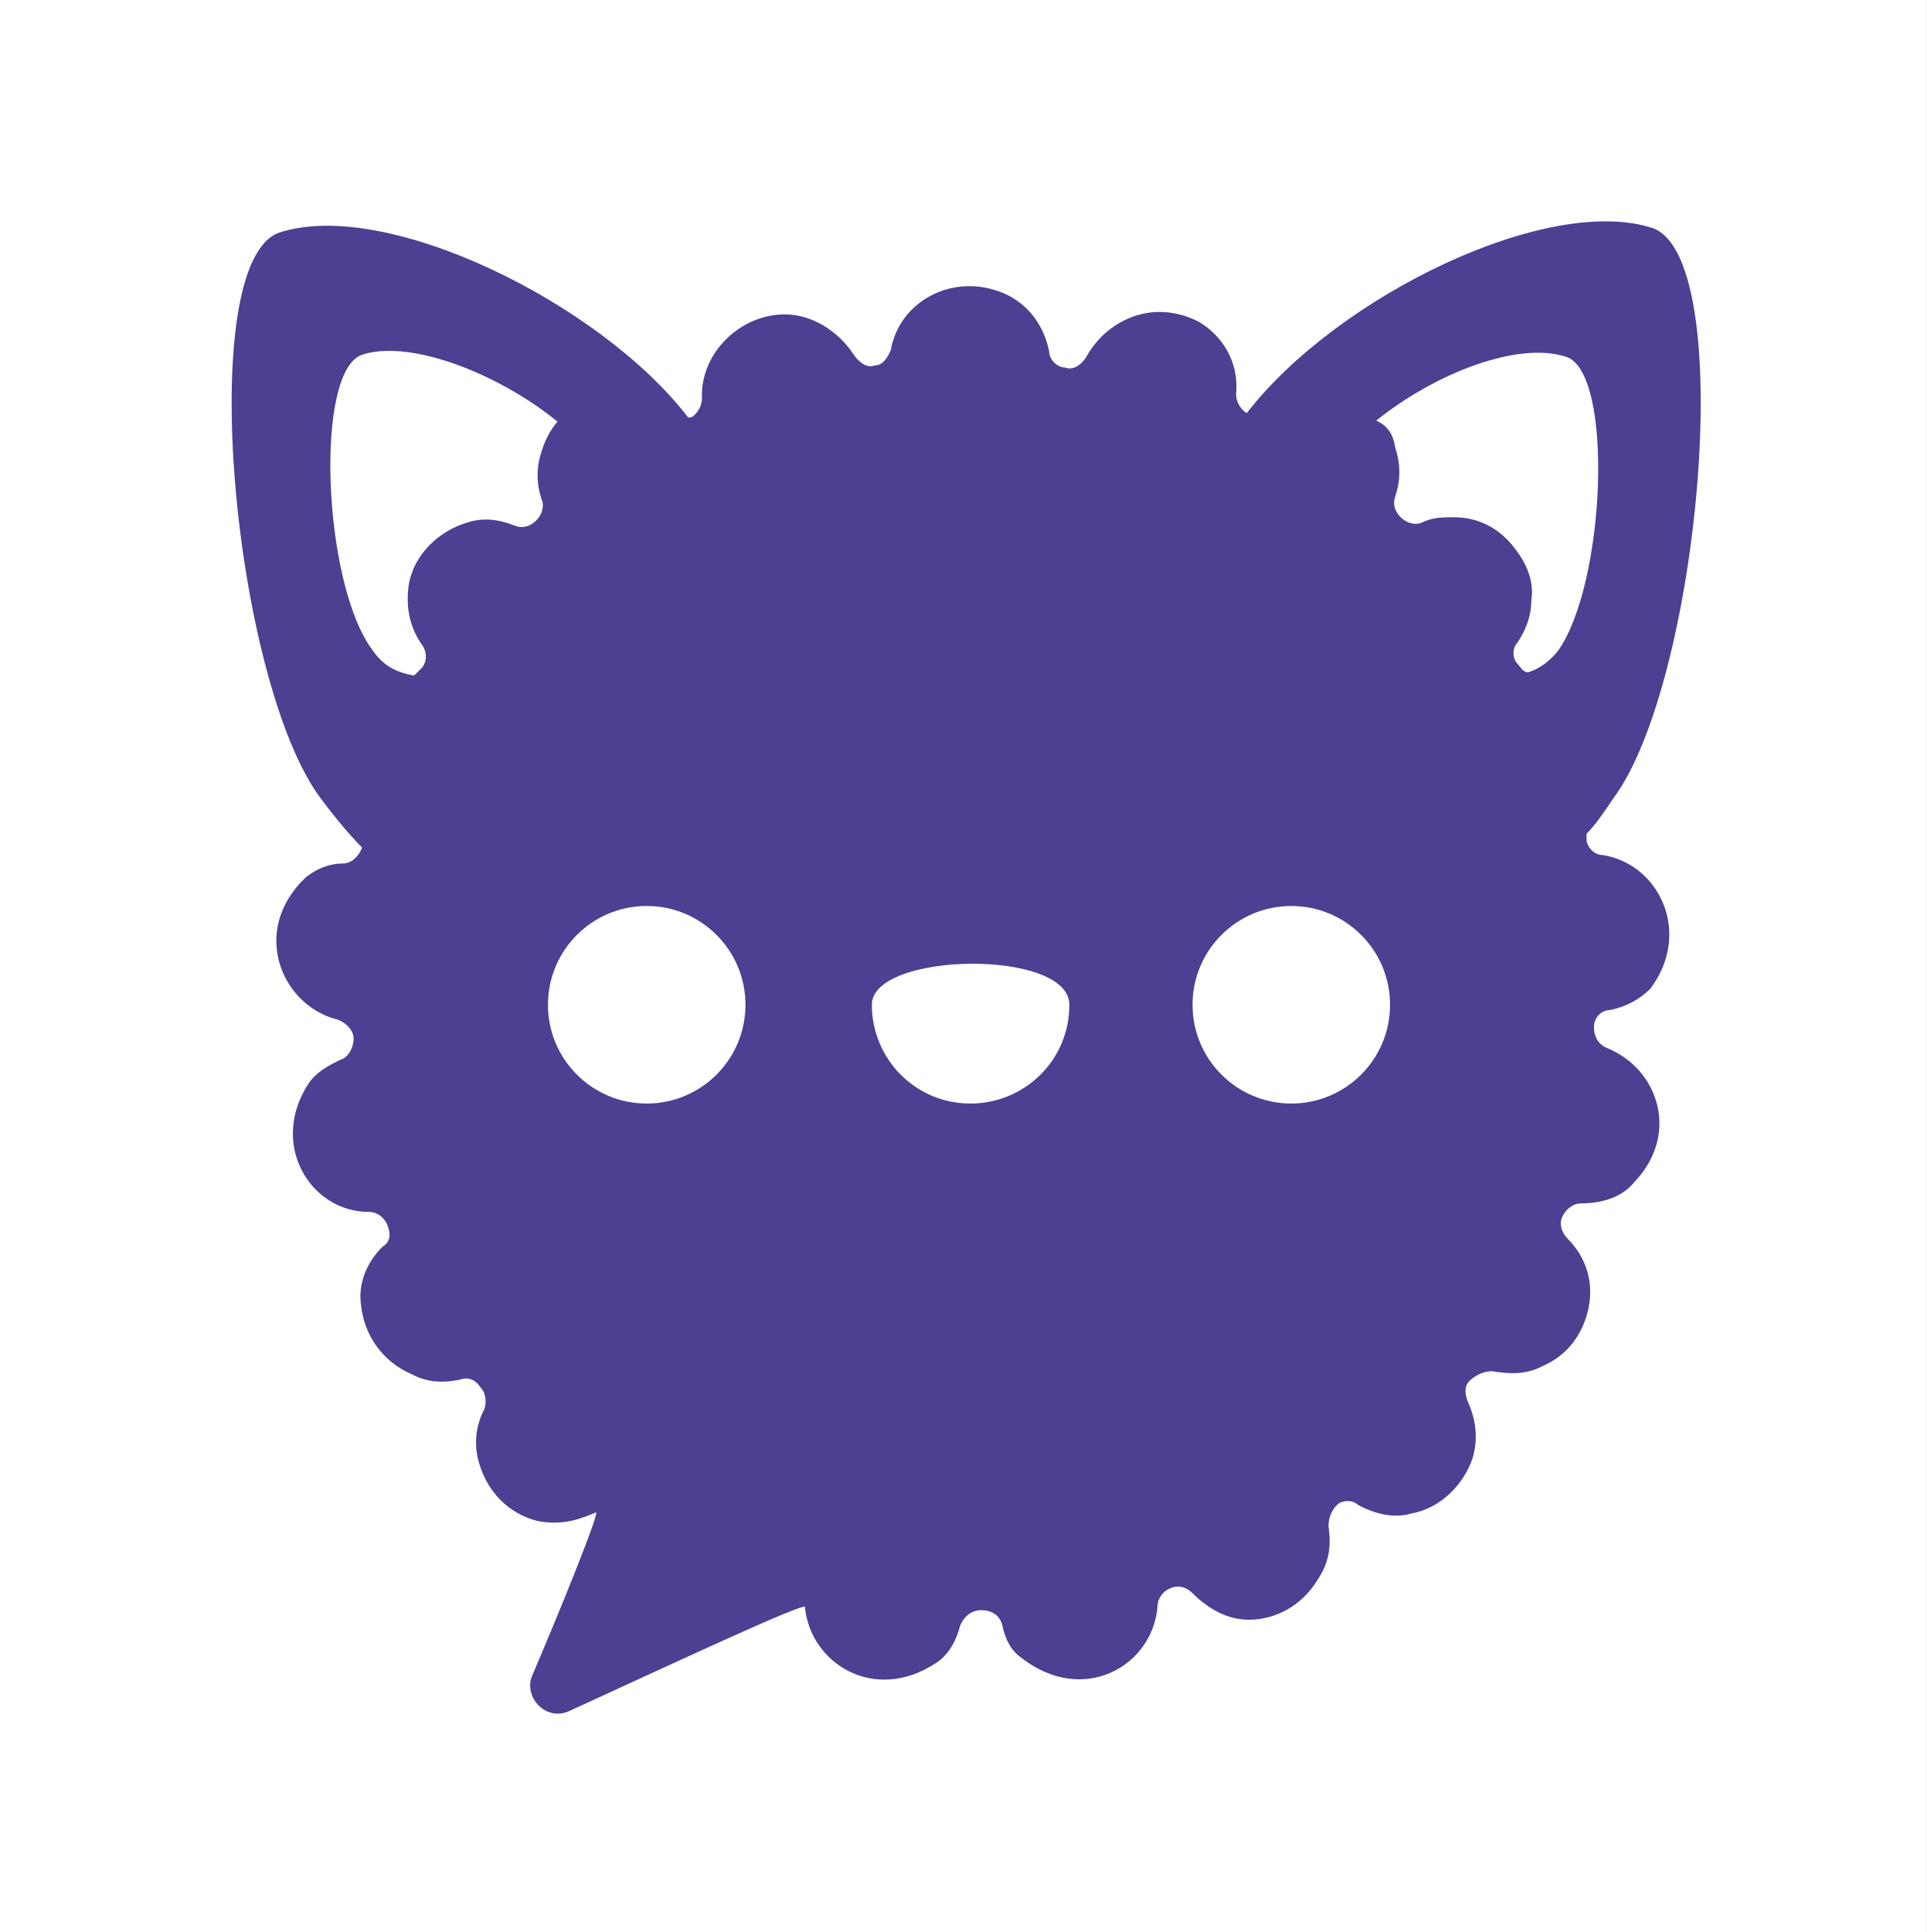
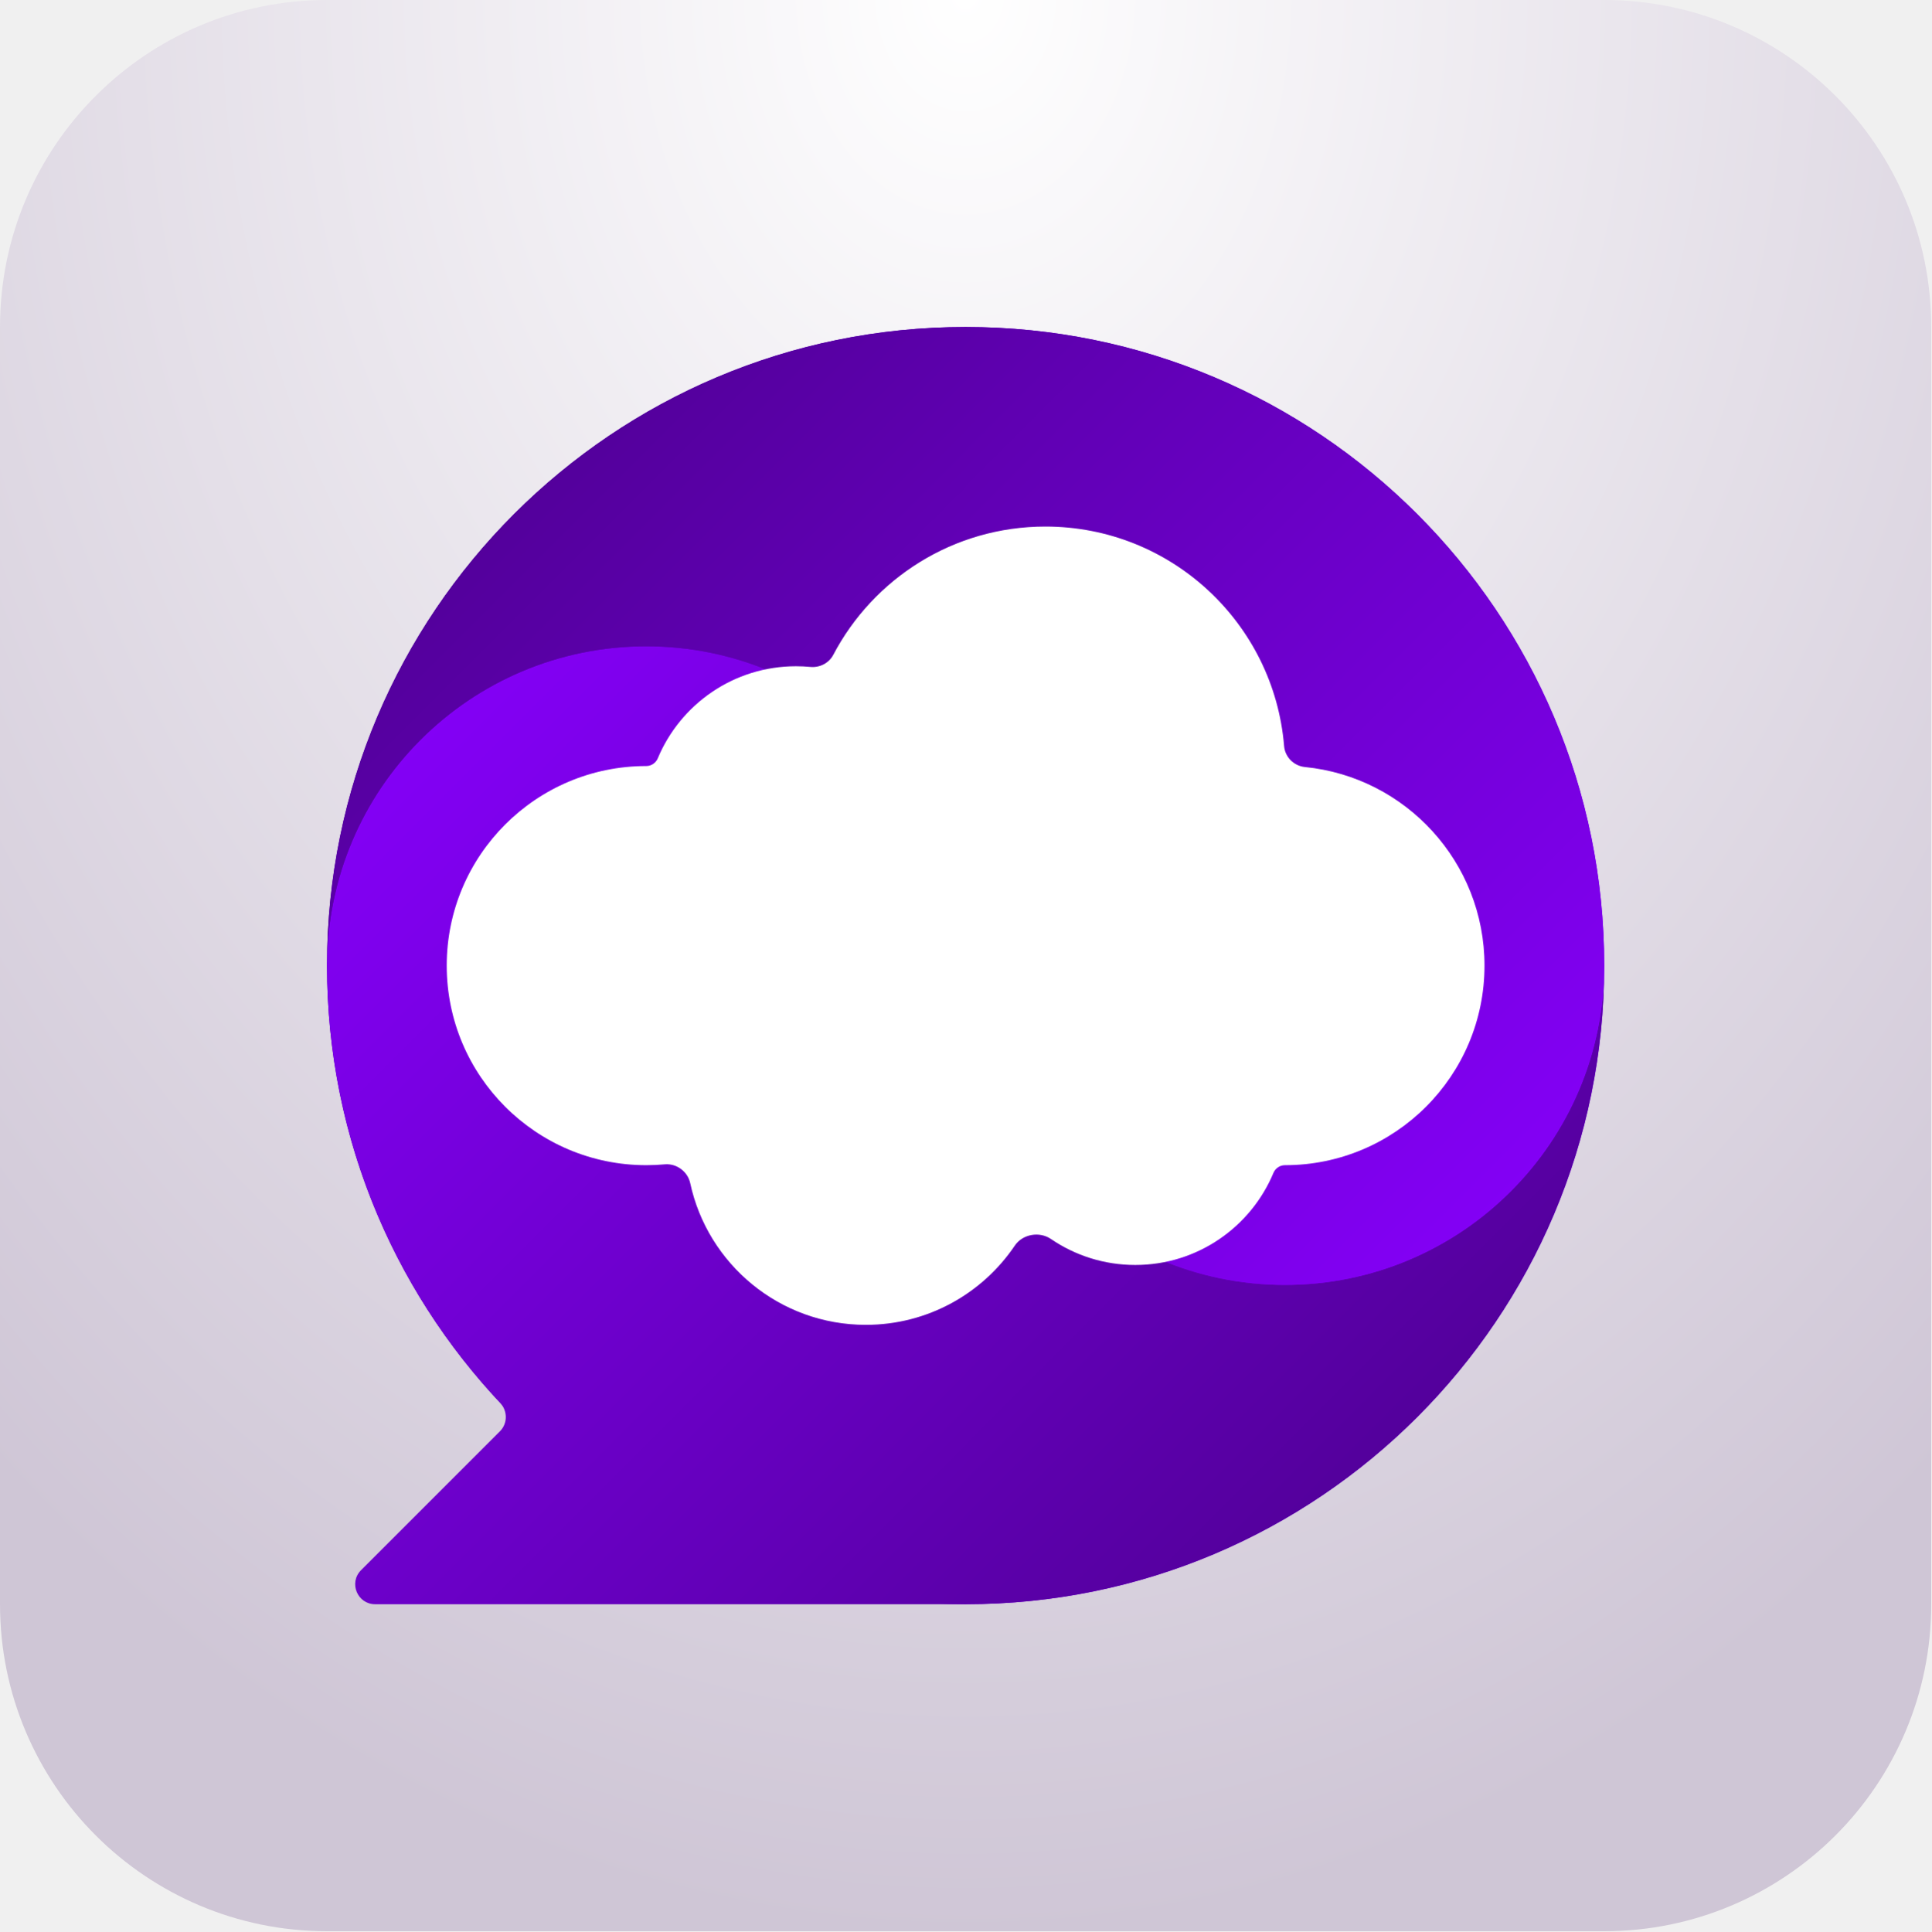
- <svg xmlns="http://www.w3.org/2000/svg" version="1.1" x="0px" y="0px" viewBox="0 0 181.4 181.9" style="enable-background:new 0 0 181.4 181.9;" xml:space="preserve">
-   <style type="text/css">
- 	.st0{fill:url(#SVGID_1_);}
- 	.st1{fill:#F094BE;}
- 	.st2{fill:#4D3F92;}
- 	.st3{fill:#FFFFFF;}
- </style>
-   <g id="Capa_1">
-     <rect x="0" y="0" style="color:#FFFFFF" width="181.4" height="181.9" class="st3" />
-   </g>
-   <g id="Capa_2">
-     <g>
-       <path class="st2" d="M151.6,95.1c1.5-0.3,2.8-1,3.8-2c4-5.3,0.8-11.8-4.5-12.6c-0.8,0-1.5-0.8-1.5-1.5c0-0.3,0-0.5,0-0.5    c0.8-0.8,1.5-1.8,2.5-3.3c8.1-10.8,11.8-50.6,3.8-53.7c-9.8-3.3-29.7,6.3-38.3,17.4c-0.5-0.3-1-1-1-1.8c0.3-3-1.3-5.5-3.5-6.8    c-4.5-2.3-8.8,0-10.6,3.3c-0.5,0.8-1.3,1.3-2,1c-0.8,0-1.5-0.8-1.5-1.5c-0.5-2.5-2-4.5-4.3-5.5c-4.8-2-9.8,0.8-10.6,5.3    c-0.3,0.8-0.8,1.5-1.5,1.5c-0.8,0.3-1.5-0.3-2-1c-1.5-2.3-4-3.8-6.5-3.8c-4,0-7.6,3.3-7.8,7.3v0.3v0.3c0,0.8-0.5,1.5-1,1.8h-0.3    c-8.3-10.8-28.5-20.7-38.5-17.4c-8.1,2.8-4.3,42.6,4,53.4c1.5,2,2.8,3.5,3.8,4.5c-0.3,0.8-1,1.5-1.8,1.5c-1.3,0-2.5,0.5-3.5,1.3    c-5.3,5-2.3,12.1,3,13.4c0.8,0.3,1.5,1,1.5,1.8c0,0.8-0.5,1.8-1.3,2c-1,0.5-2,1-2.8,2c-4,5.8,0,12.3,5.5,12.3    c0.8,0,1.5,0.5,1.8,1.3c0.3,0.8,0.3,1.5-0.5,2c-1.5,1.5-2.3,3.5-2,5.5c0.3,2.8,2,5.3,4.8,6.5c1.5,0.8,3,0.8,4.5,0.5    c0.8-0.3,1.5,0,2,0.8c0.5,0.5,0.5,1.5,0.3,2c-0.8,1.5-1,3.3-0.5,5c0.8,2.8,2.8,4.8,5.5,5.5c2.5,0.5,4.3-0.3,5.5-0.8    c0.5-0.3-3.3,9.1-6,15.4c-0.8,2,1.3,4.3,3.5,3.3c8.3-3.8,22.2-10.3,22.2-9.8c0.5,5.3,6.5,9.1,12.3,5.3c1.3-0.8,2-2.3,2.3-3.5    c0.3-0.8,1-1.5,2-1.5c1,0,1.8,0.5,2,1.5c0.3,1.3,0.8,2.3,1.8,3c5.8,4.5,12.3,0.8,12.8-4.8c0-0.8,0.5-1.5,1.3-1.8    c0.8-0.3,1.5,0,2,0.5c1.5,1.5,3.3,2.5,5.3,2.5l0,0c2.5,0,5-1.3,6.5-3.8c1-1.5,1.3-3,1-5c0-0.8,0.3-1.5,0.8-2c0.5-0.5,1.5-0.5,2,0    c1.5,0.8,3.3,1.3,5,0.8c2.8-0.5,5-2.8,5.8-5.3c0.5-1.8,0.3-3.5-0.5-5.3c-0.3-0.8-0.3-1.5,0.3-2s1.3-0.8,2-0.8    c1.8,0.3,3.3,0.3,4.8-0.5c2.3-1,3.8-3,4.3-5.5c0.5-2.5-0.3-4.8-2-6.5c-0.5-0.5-0.8-1.3-0.5-2s1-1.3,1.8-1.3c1.8,0,3.8-0.5,5-2    c4.3-4.5,2.3-10.6-2.5-12.6c-0.8-0.3-1.3-1-1.3-2C150.1,95.8,150.8,95.1,151.6,95.1z" />
-       <path class="st3" d="M131.4,42.2c0.5,1.5,0.5,3,0,4.5c-0.3,0.8,0,1.5,0.5,2s1.3,0.8,2,0.5c1-0.5,2-0.5,3-0.5c2.3,0,4.3,1,5.8,3    c1,1.3,1.8,3,1.5,4.8c0,1.5-0.5,2.8-1.3,4c-0.5,0.5-0.5,1.5,0,2c0.3,0.3,0.5,0.8,1,0.8c1-0.3,2-1,2.8-2c4.5-6.3,5.3-26.2,0.8-27.7    c-4.5-1.5-12.3,1.5-17.9,6C130.7,40.1,131.2,40.9,131.4,42.2z" />
-       <path class="st3" d="M39,63.6c0.3-0.3,0.5-0.5,0.8-0.8c0.5-0.8,0.3-1.5,0-2C38.5,59,38.2,57,38.5,55c0.5-2.8,2.8-5,5.5-5.8    c1.5-0.5,3-0.3,4.5,0.3c0.8,0.3,1.5,0,2-0.5c0.5-0.5,0.8-1.3,0.5-2c-0.5-1.5-0.5-3,0-4.5c0.3-1,0.8-2,1.5-2.8    c-5.5-4.5-13.9-7.8-18.4-6.3S30.4,54.8,35,61.1C36,62.6,37.2,63.3,39,63.6z" />
-       <g>
-         <circle class="st3" cx="60.9" cy="94.6" r="9.3" />
-         <path class="st3" d="M100.7,94.6c0,5.3-4.3,9.3-9.3,9.3c-5.3,0-9.3-4.3-9.3-9.3S100.7,89.3,100.7,94.6z" />
-         <circle class="st3" cx="121.6" cy="94.6" r="9.3" />
-       </g>
+ <svg xmlns="http://www.w3.org/2000/svg" width="567" height="567" viewBox="0 0 567 567" fill="none">
+   <g clip-path="url(#clip0_202_149)">
+     <rect width="567" height="567" rx="96" fill="url(#paint0_radial_202_149)" />
+     <g clip-path="url(#clip1_202_149)">
+       <path d="M96 283.5C96 179.947 179.947 96 283.5 96V96C387.053 96 471 179.947 471 283.5V283.5C471 387.053 387.053 471 283.5 471V471C179.947 471 96 387.053 96 283.5V283.5Z" fill="url(#paint1_linear_202_149)" />
+       <path fill-rule="evenodd" clip-rule="evenodd" d="M283.5 283.5C283.5 335.277 325.473 377.25 377.25 377.25C429.027 377.25 471 335.277 471 283.5C471 387.053 387.053 471 283.5 471H110.146C104.926 471 102.311 464.689 106.003 460.997L146.774 420.226C149.063 417.938 149.055 414.234 146.839 411.876C115.313 378.328 96 333.169 96 283.5C96 231.723 137.973 189.75 189.75 189.75C241.527 189.75 283.5 231.723 283.5 283.5Z" fill="url(#paint2_linear_202_149)" />
+       <path d="M189.75 189.75C241.527 189.75 283.5 231.723 283.5 283.5C283.5 335.277 325.473 377.25 377.25 377.25C429.027 377.25 471 335.277 471 283.5C471 179.947 387.053 96 283.5 96C179.947 96 96 179.947 96 283.5C96 231.723 137.973 189.75 189.75 189.75Z" fill="url(#paint3_linear_202_149)" />
+       <path fill-rule="evenodd" clip-rule="evenodd" d="M377.009 219.049C377.275 222.274 379.881 224.875 383.101 225.195C412.714 228.131 435.844 253.114 435.844 283.5C435.844 315.86 409.61 342.094 377.25 342.094C375.775 342.094 374.445 342.999 373.877 344.36C367.251 360.234 351.581 371.391 333.305 371.391C324.124 371.391 315.601 368.575 308.551 363.761C305.177 361.457 300.225 362.321 297.939 365.707C288.463 379.741 272.411 388.969 254.203 388.969C228.907 388.969 207.771 371.157 202.651 347.392C201.913 343.964 198.651 341.528 195.159 341.847C193.378 342.01 191.574 342.094 189.75 342.094C157.39 342.094 131.156 315.86 131.156 283.5C131.156 251.14 157.39 224.906 189.75 224.906C191.225 224.906 192.555 224.001 193.123 222.64C199.749 206.766 215.419 195.609 233.695 195.609C235.121 195.609 236.532 195.677 237.923 195.81C240.668 196.072 243.367 194.697 244.65 192.255C256.411 169.865 279.891 154.594 306.938 154.594C343.797 154.594 374.033 182.957 377.009 219.049Z" fill="white" />
    </g>
  </g>
+   <defs>
+     <radialGradient id="paint0_radial_202_149" cx="0" cy="0" r="1" gradientUnits="userSpaceOnUse" gradientTransform="translate(283.5 1.37942e-06) rotate(90) scale(567 434.109)">
+       <stop stop-color="white" />
+       <stop offset="1" stop-color="#CFC6D6" />
+     </radialGradient>
+     <linearGradient id="paint1_linear_202_149" x1="427.623" y1="429.059" x2="33.423" y2="305.479" gradientUnits="userSpaceOnUse">
+       <stop stop-color="#8800FF" />
+       <stop offset="1" stop-color="#520099" />
+     </linearGradient>
+     <linearGradient id="paint2_linear_202_149" x1="377.25" y1="471" x2="96" y2="189.75" gradientUnits="userSpaceOnUse">
+       <stop stop-color="#520099" />
+       <stop offset="1" stop-color="#8800FF" />
+     </linearGradient>
+     <linearGradient id="paint3_linear_202_149" x1="189.75" y1="96" x2="471" y2="377.25" gradientUnits="userSpaceOnUse">
+       <stop stop-color="#520099" />
+       <stop offset="1" stop-color="#8800FF" />
+     </linearGradient>
+     <clipPath id="clip0_202_149">
+       <rect width="567" height="567" fill="white" />
+     </clipPath>
+     <clipPath id="clip1_202_149">
+       <rect width="375" height="375" fill="white" transform="translate(96 96)" />
+     </clipPath>
+   </defs>
</svg>
